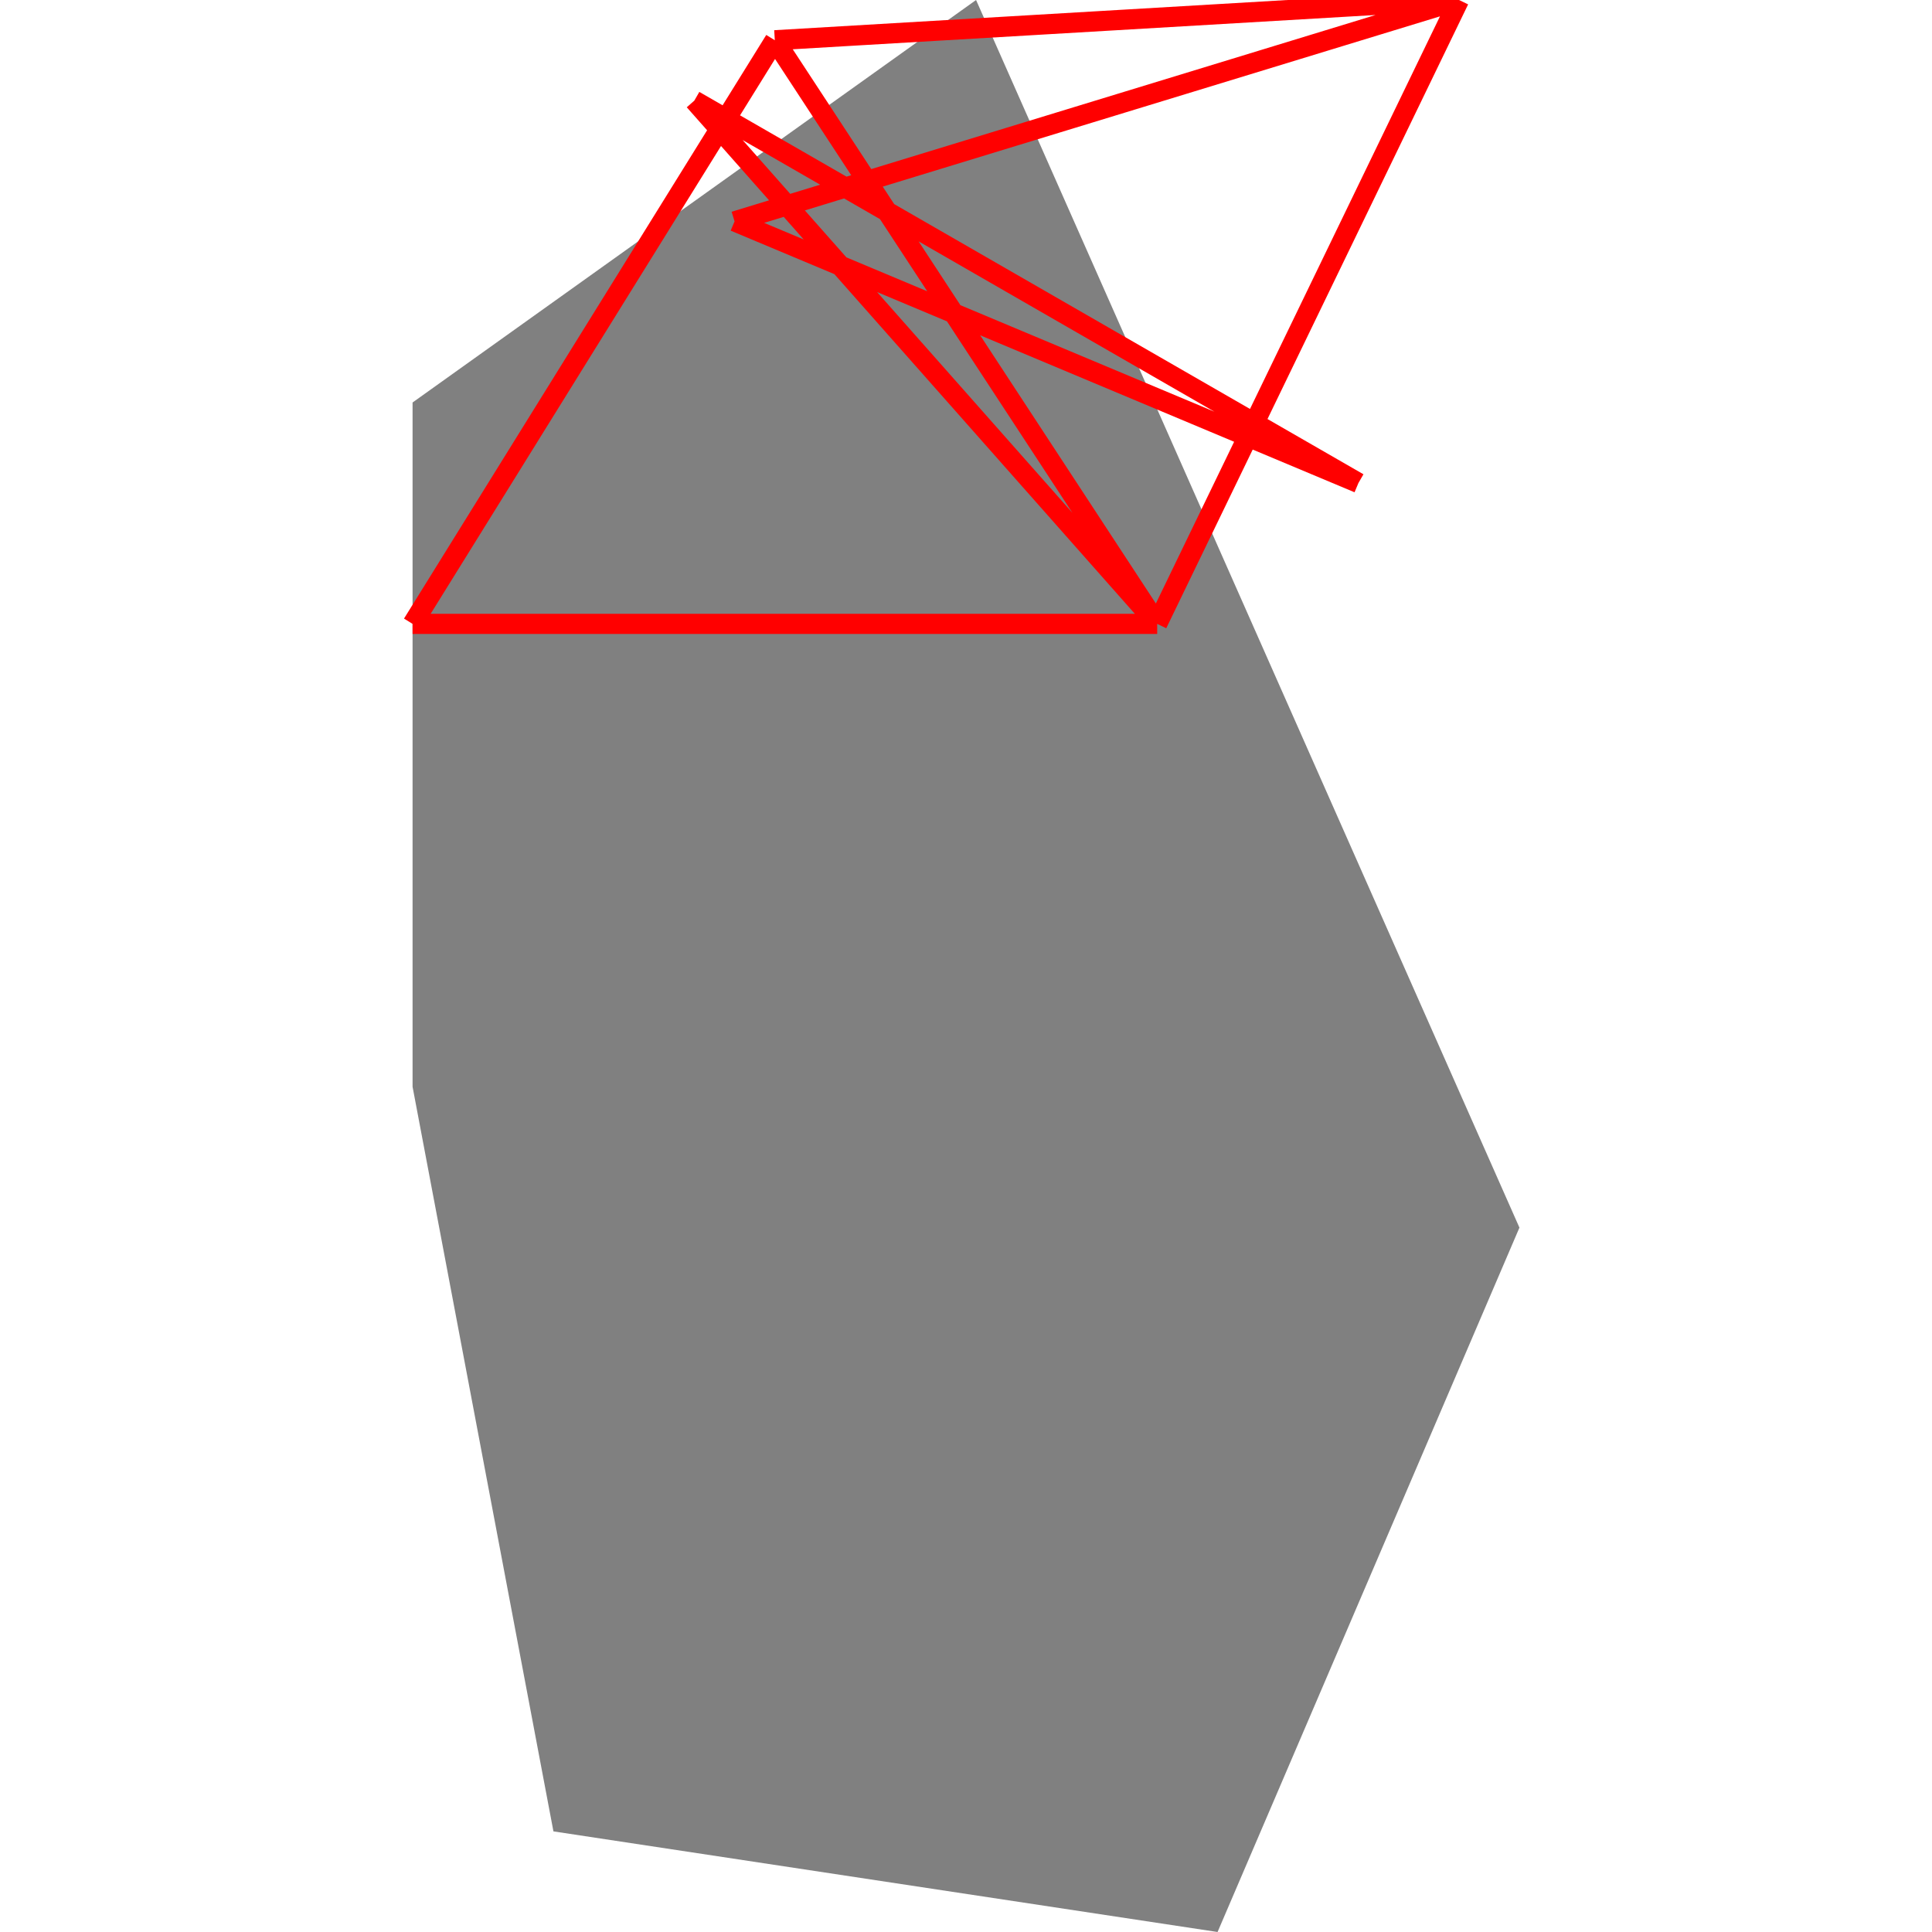
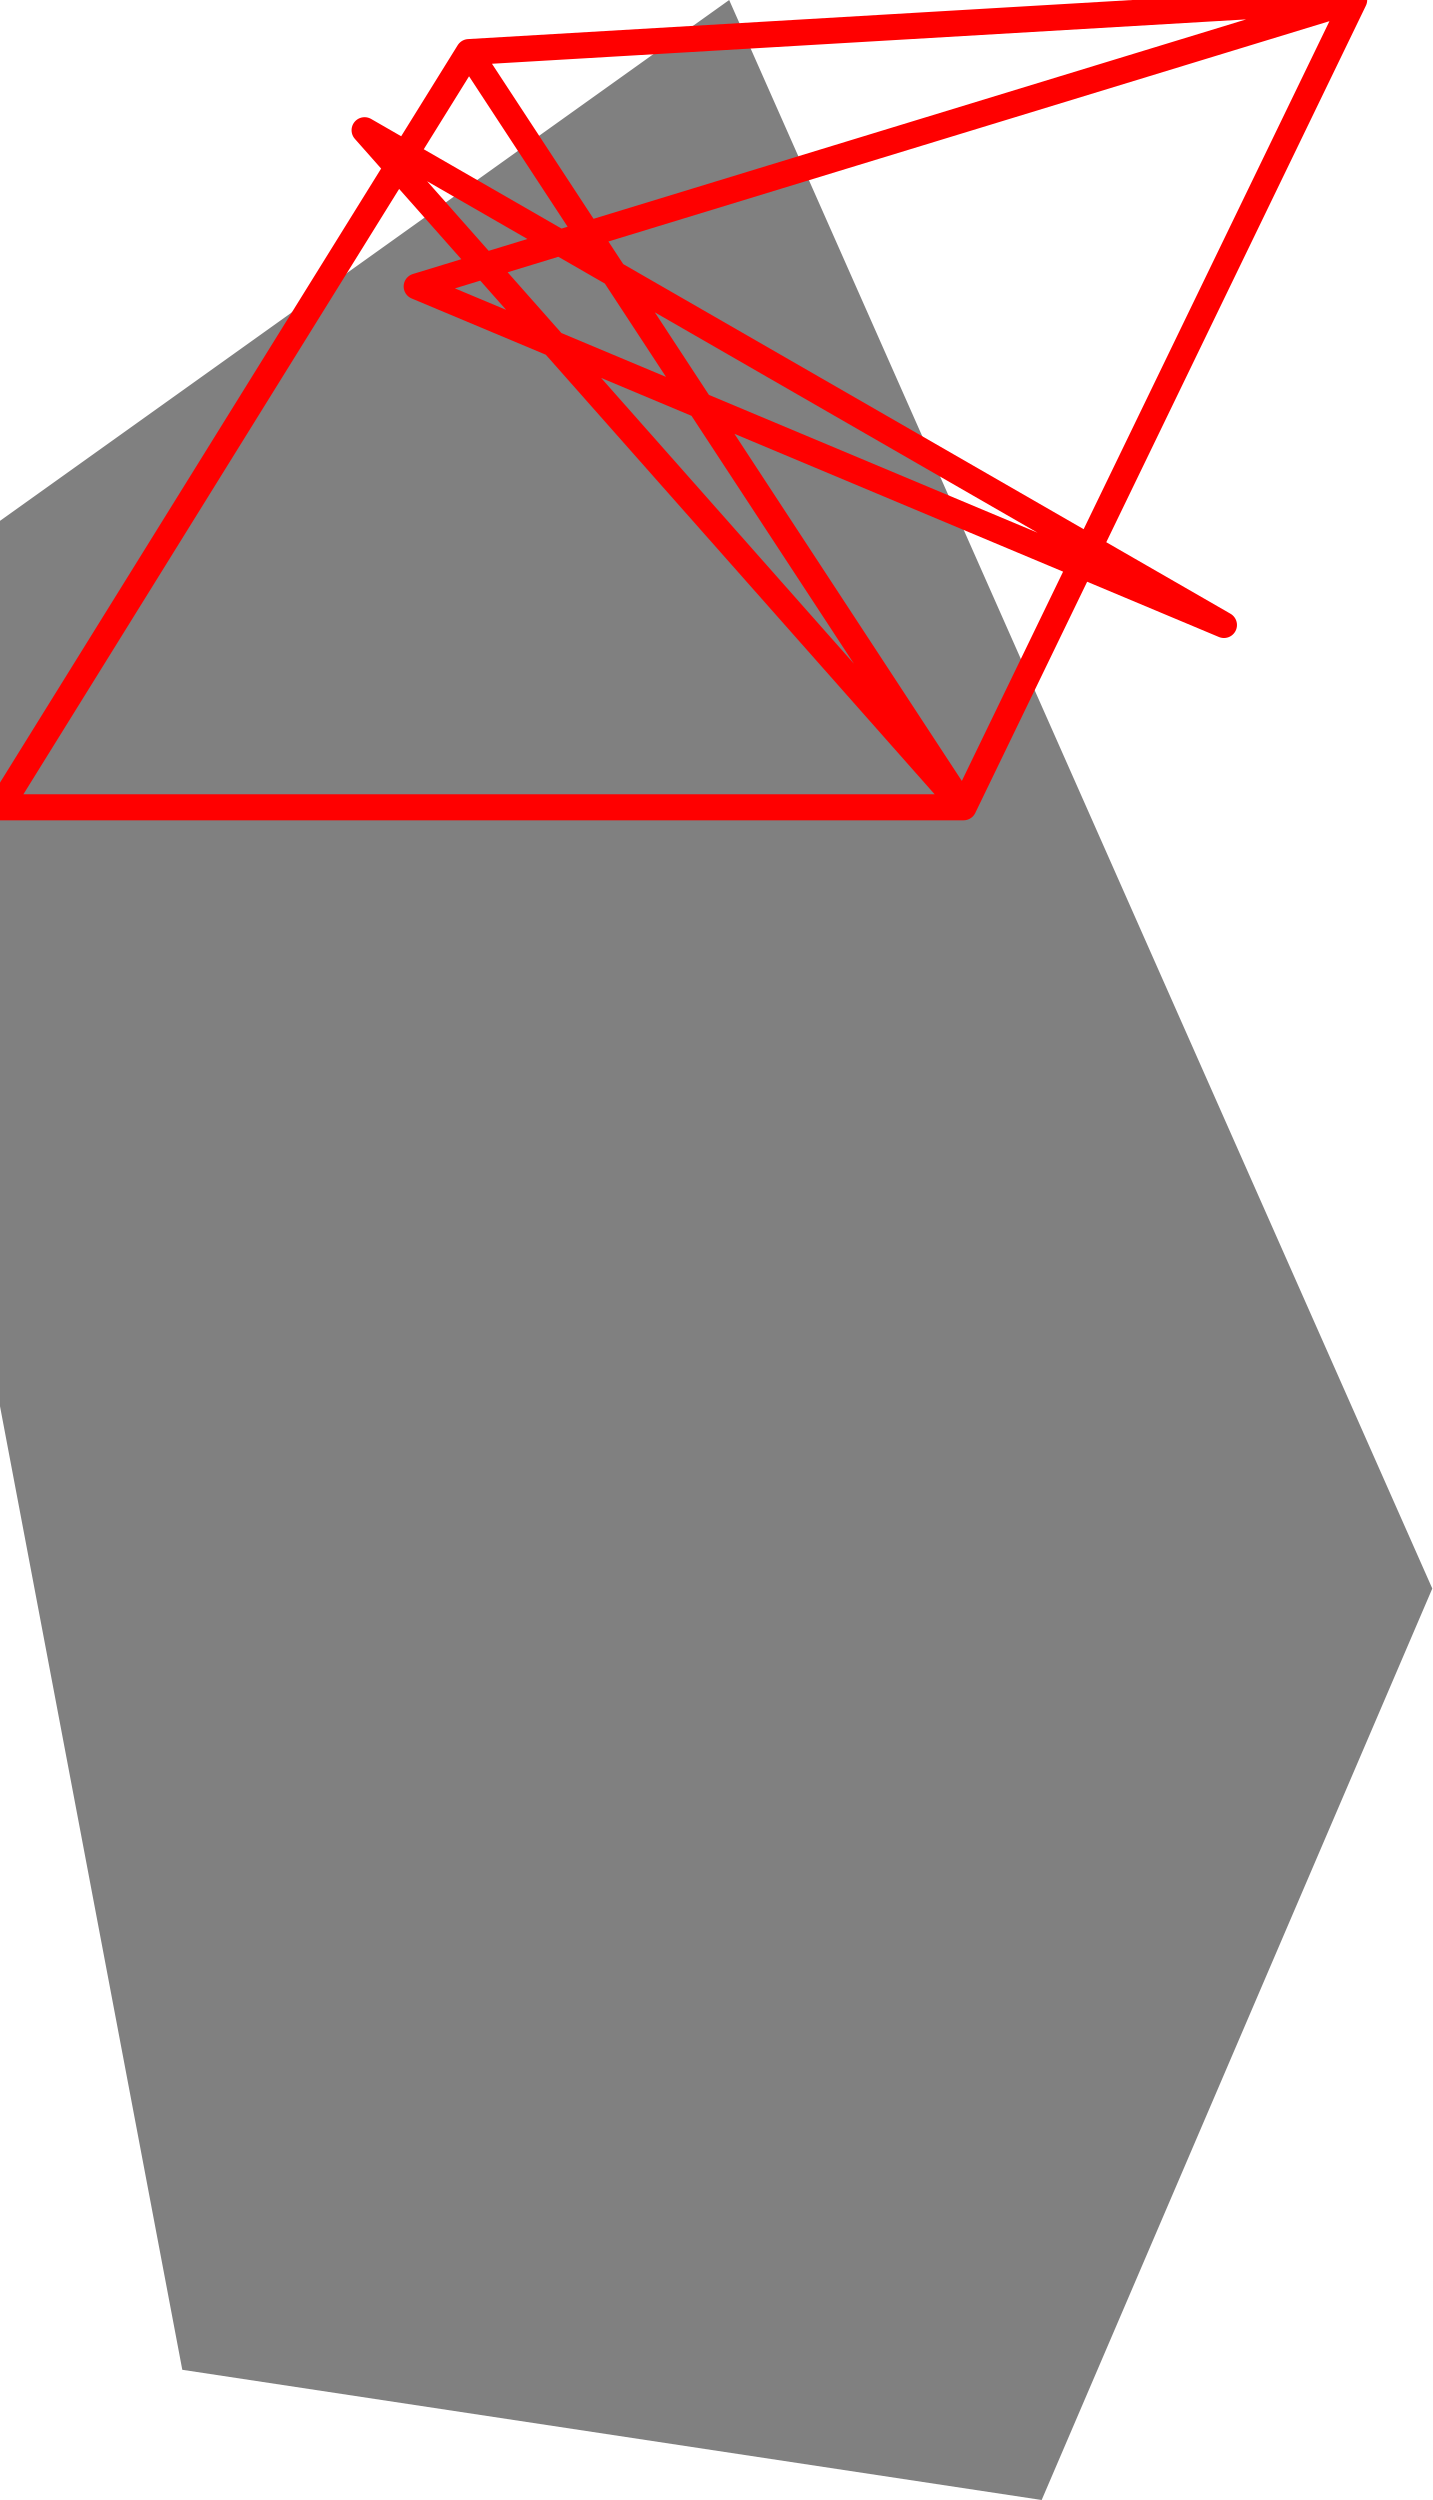
- <svg xmlns="http://www.w3.org/2000/svg" height="500" viewBox="0 0 55 96" width="500">
+ <svg xmlns="http://www.w3.org/2000/svg" viewBox="0 0 55 96" width="500">
  <polygon fill="grey" points="0,54 7,91 40,96 55,61 28,0 0,20 " />
-   <path d="M18 2L52 0M18 2L0 31M18 2L37 31M52 0L16 11M52 0L37 31M16 11L47 24M0 31L37 31M37 31L14 5M47 24L14 5" stroke="red" />
+   <path d="M18 2L52 0M18 2L0 31M18 2L37 31M52 0L16 11M52 0L37 31M16 11L47 24M0 31L37 31M37 31L14 5M47 24L14 5" style="fill:none;stroke:#ff0000;stroke-linecap:round" />
</svg>
